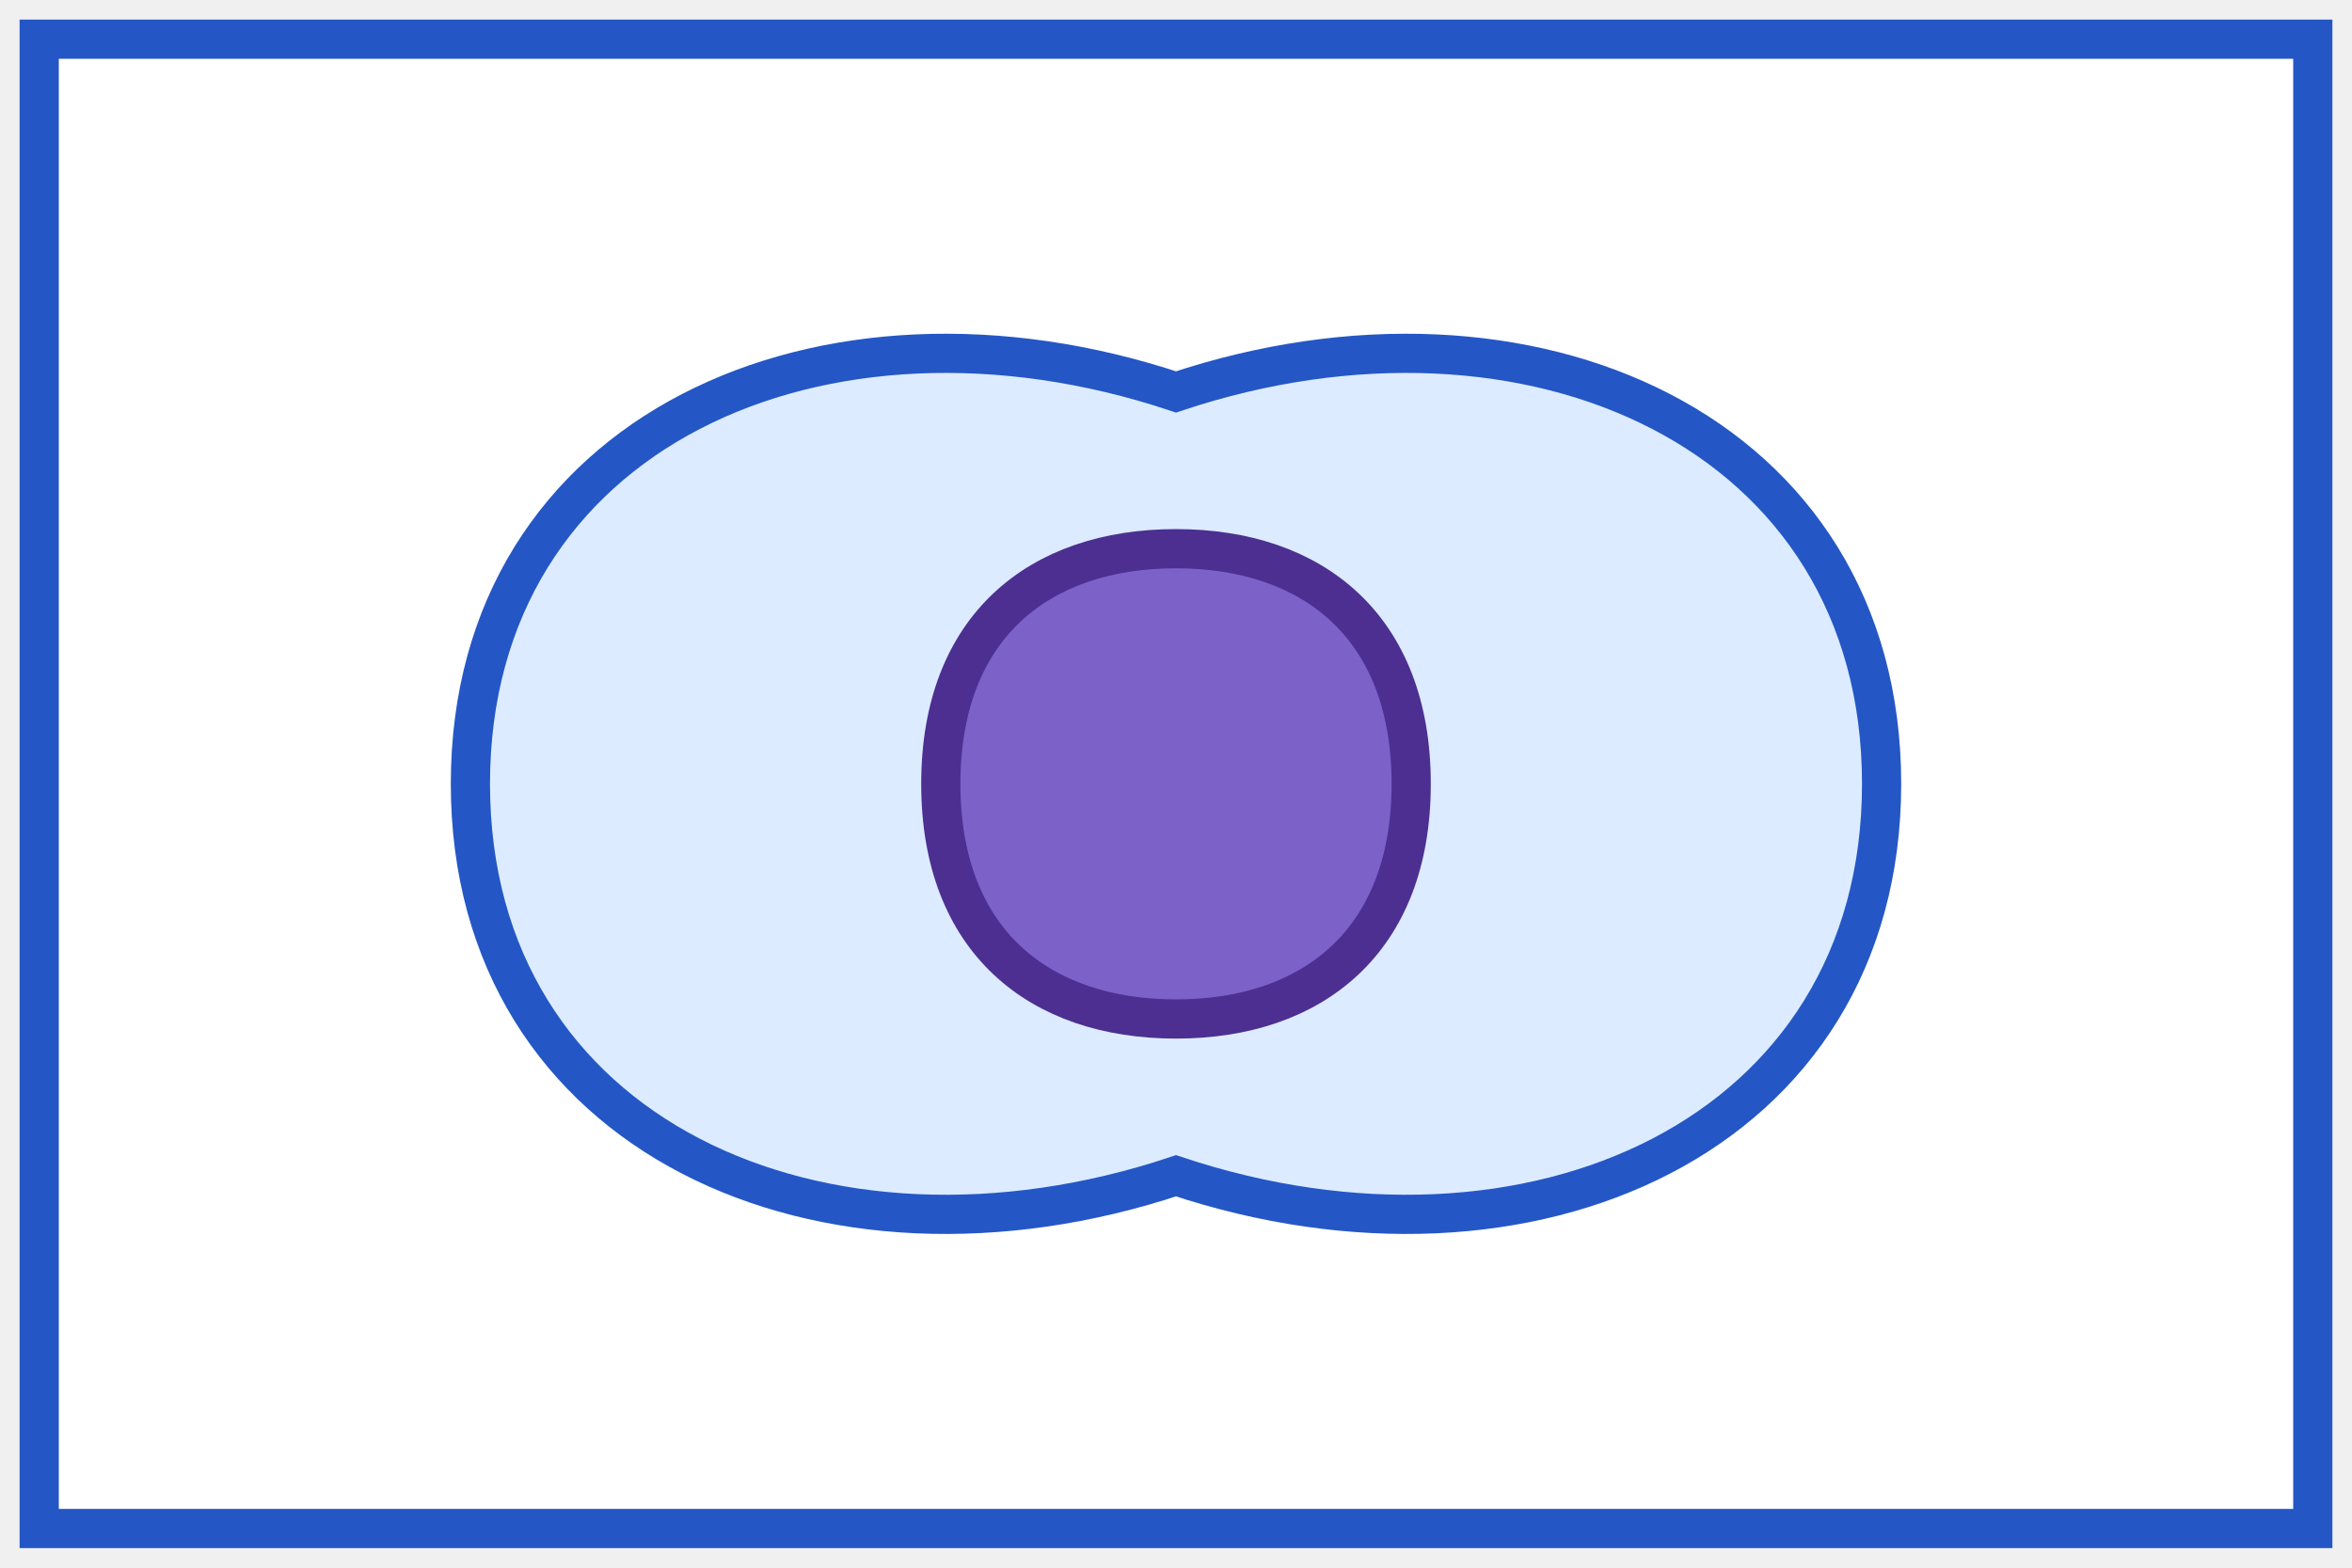
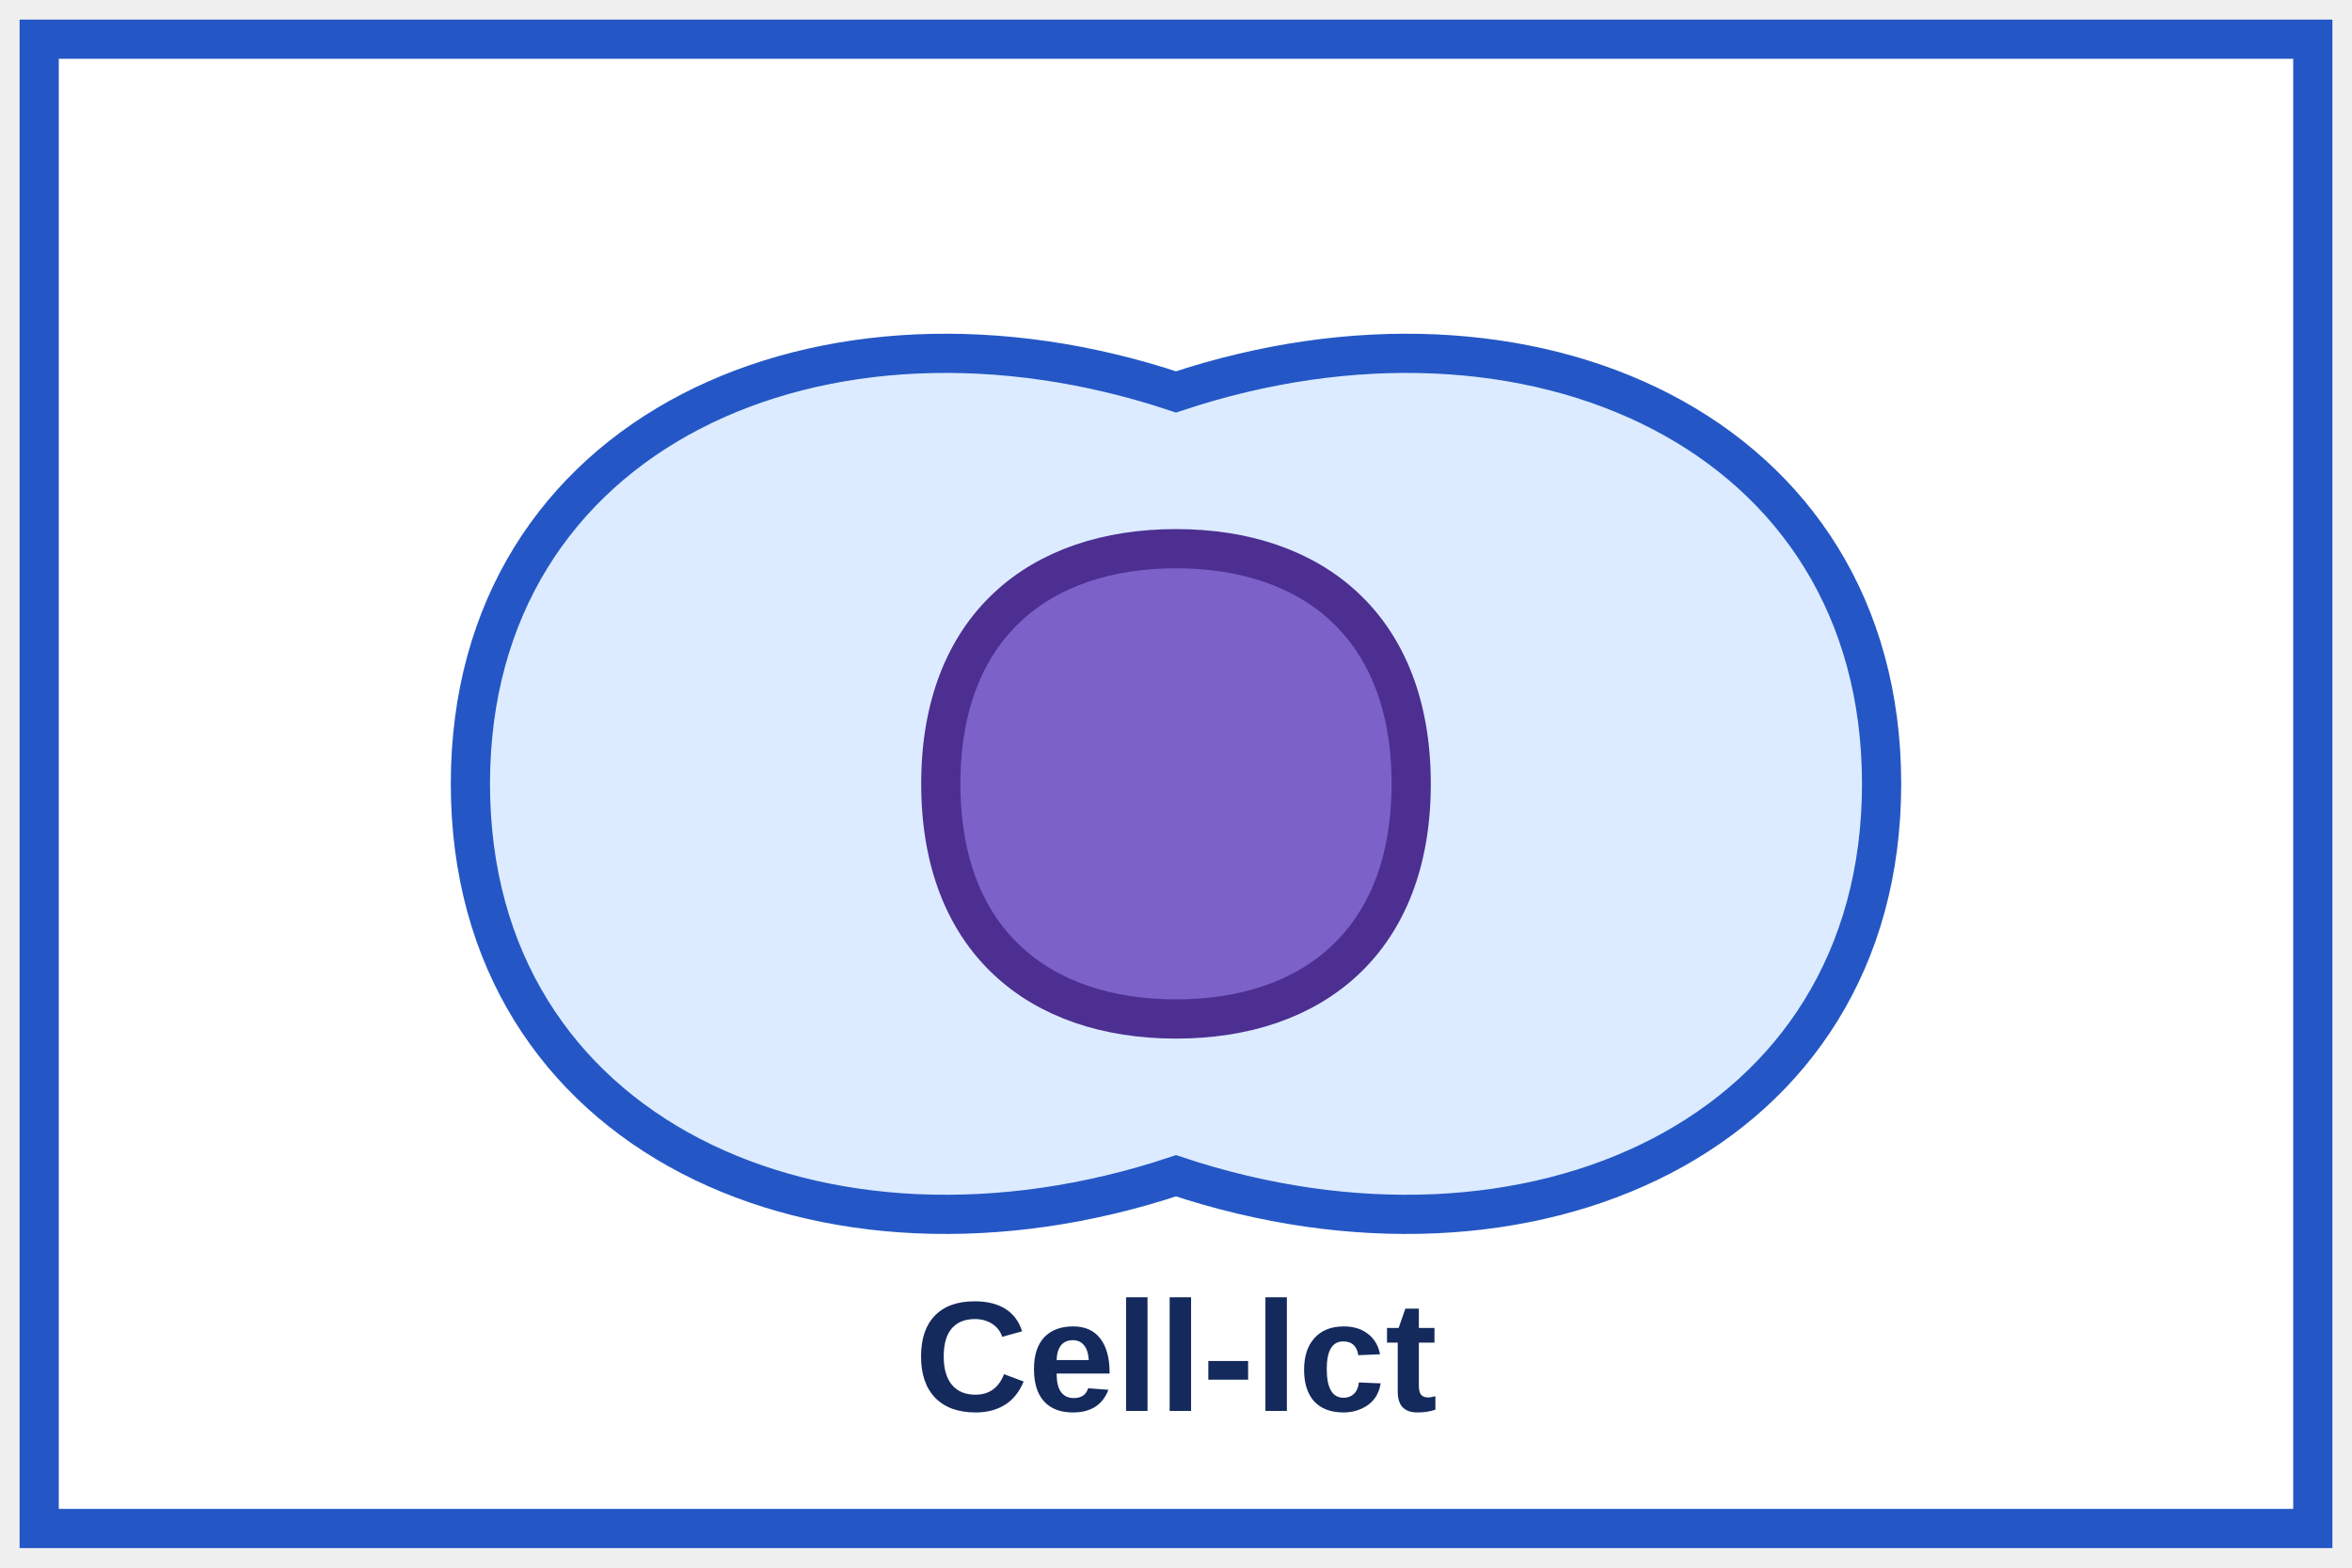
<svg xmlns="http://www.w3.org/2000/svg" viewBox="0 0 120 80">
  <path id="background" d="M2 2H118V78H2Z" fill="#FFFFFF" stroke="#2457C5" stroke-width="2" />
  <path id="cell" d="M24 40C24 22 42 14 60 20C78 14 96 22 96 40C96 58 78 66 60 60C42 66 24 58 24 40Z" fill="#DCEBFF" stroke="#2457C5" stroke-width="2" />
  <path id="nucleus" d="M48 40C48 32 53 28 60 28C67 28 72 32 72 40C72 48 67 52 60 52C53 52 48 48 48 40Z" fill="#7B61C8" stroke="#4C2F91" stroke-width="2" />
+   <text id="editable-label" x="60" y="72" fill="#142A5C" font-family="Arial" font-size="8" font-weight="bold" text-anchor="middle">Cell-lct</text>
</svg>
